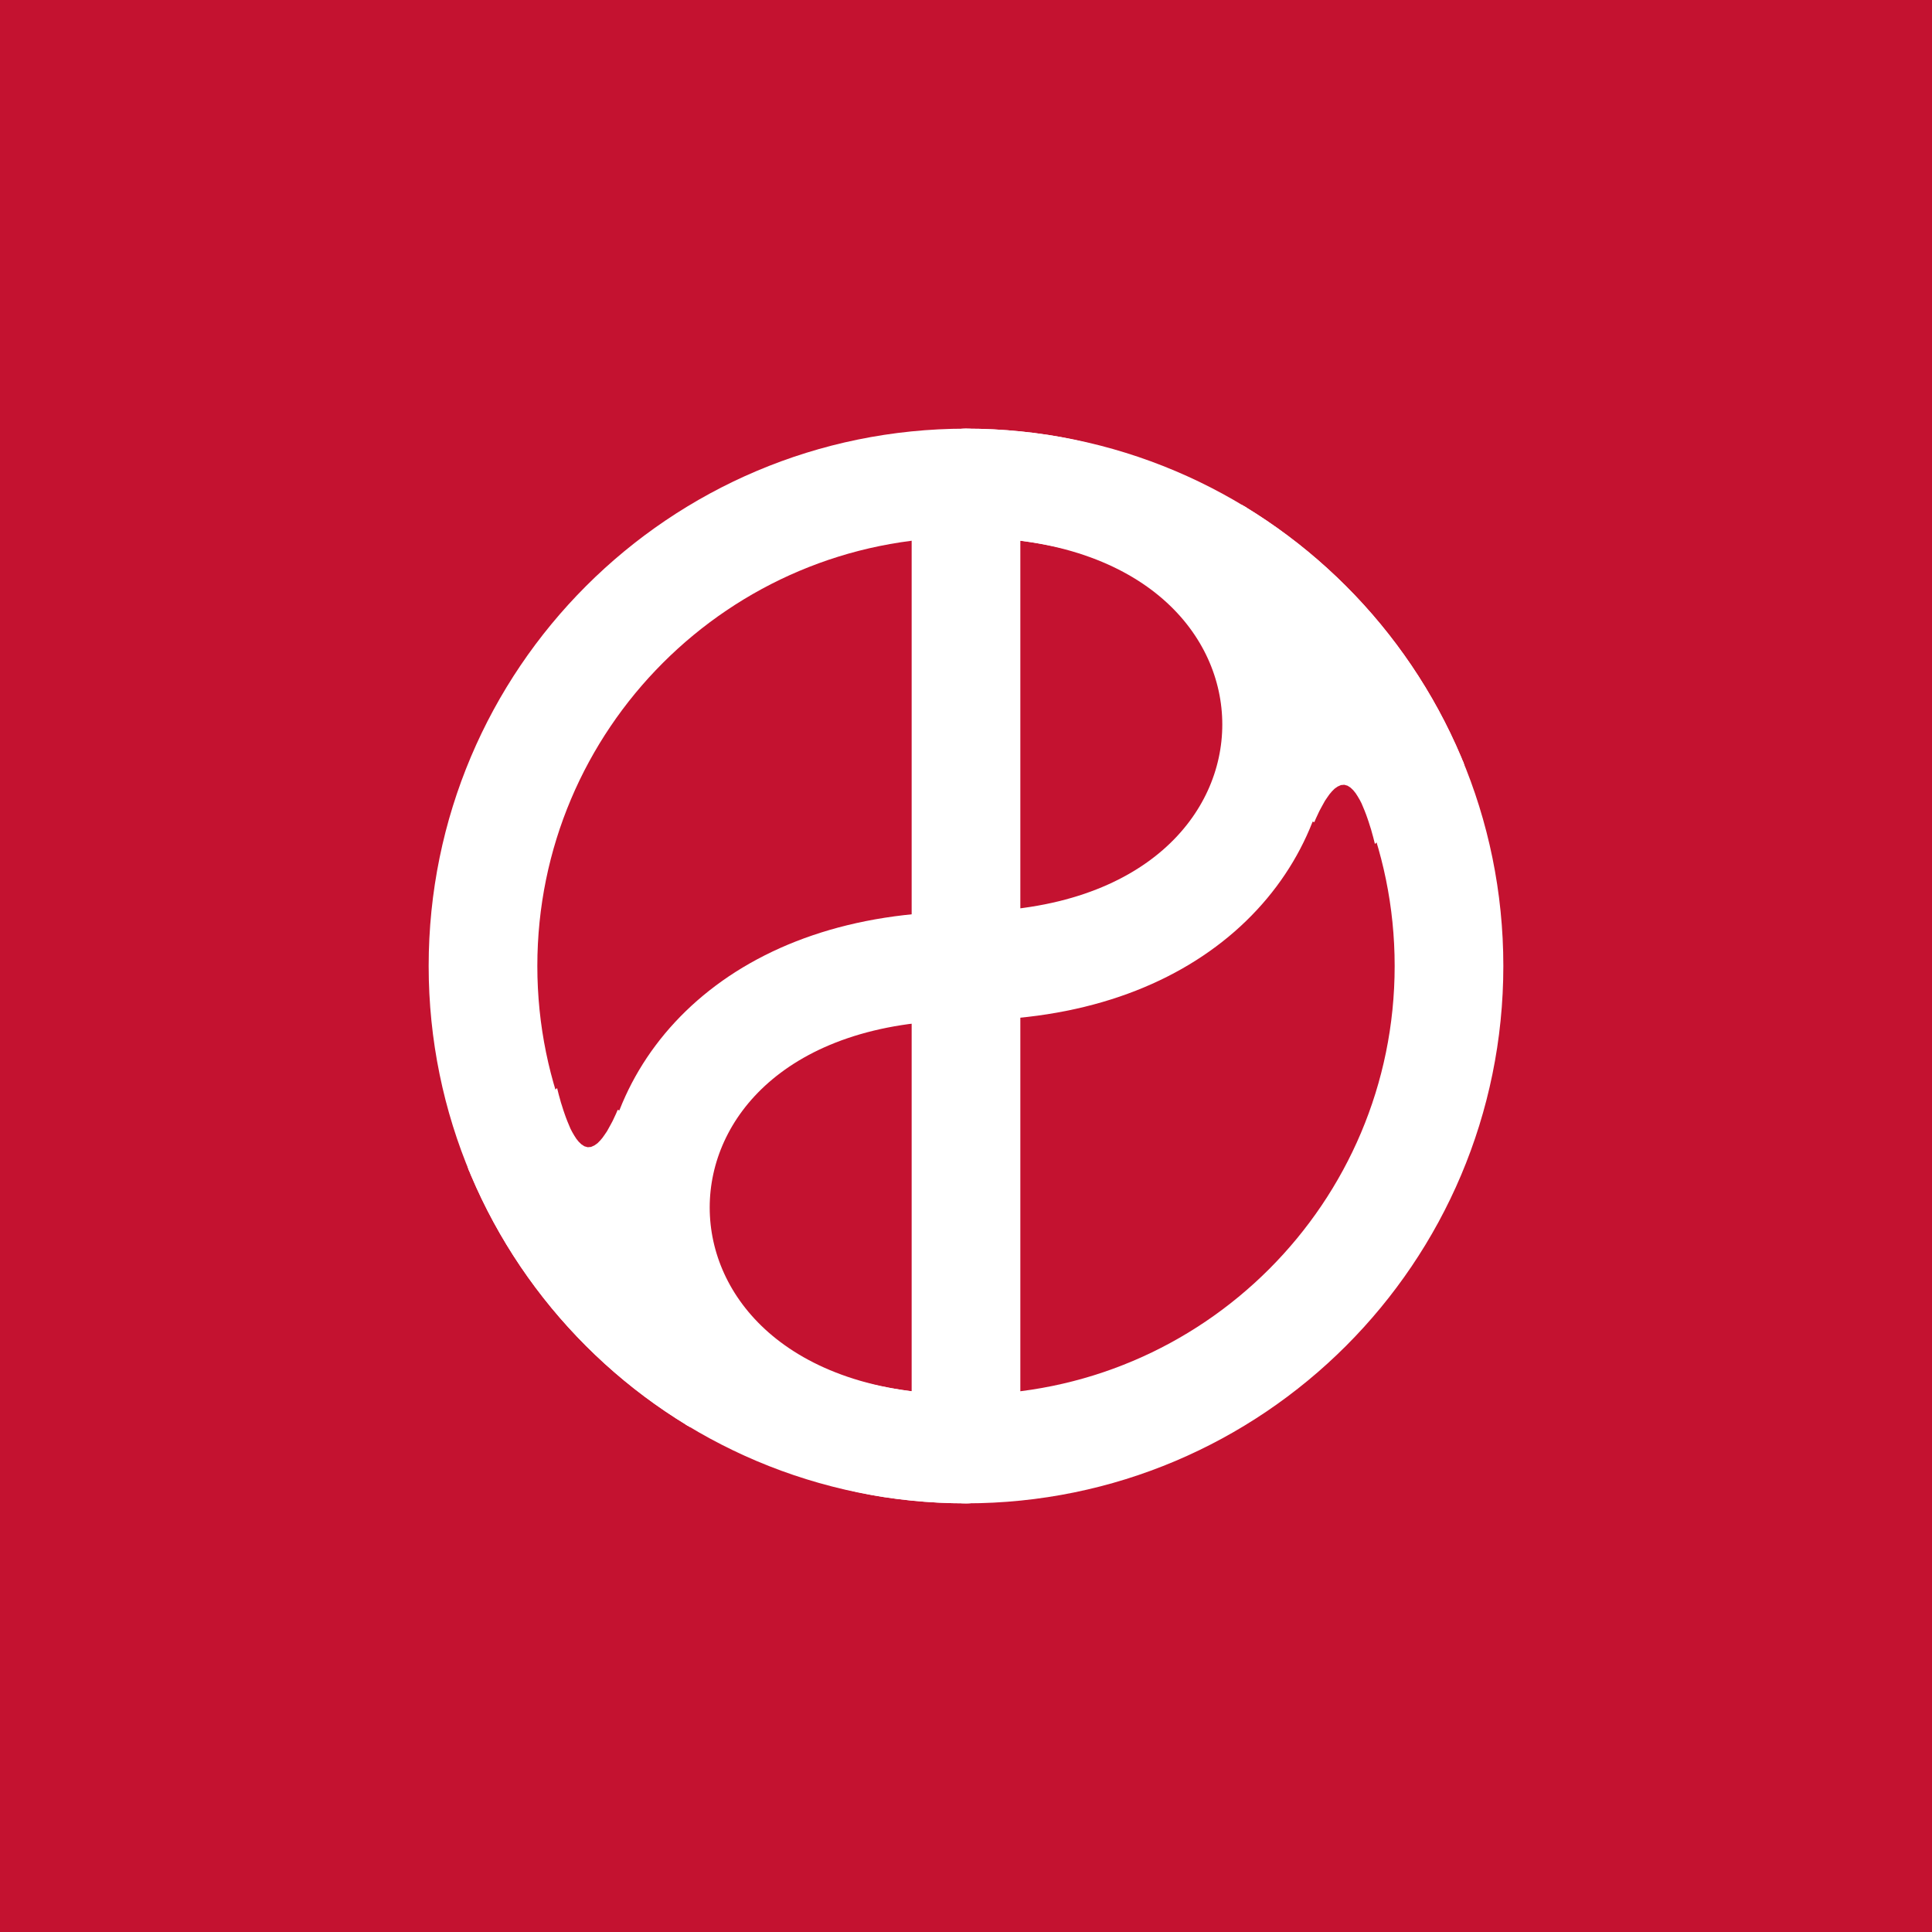
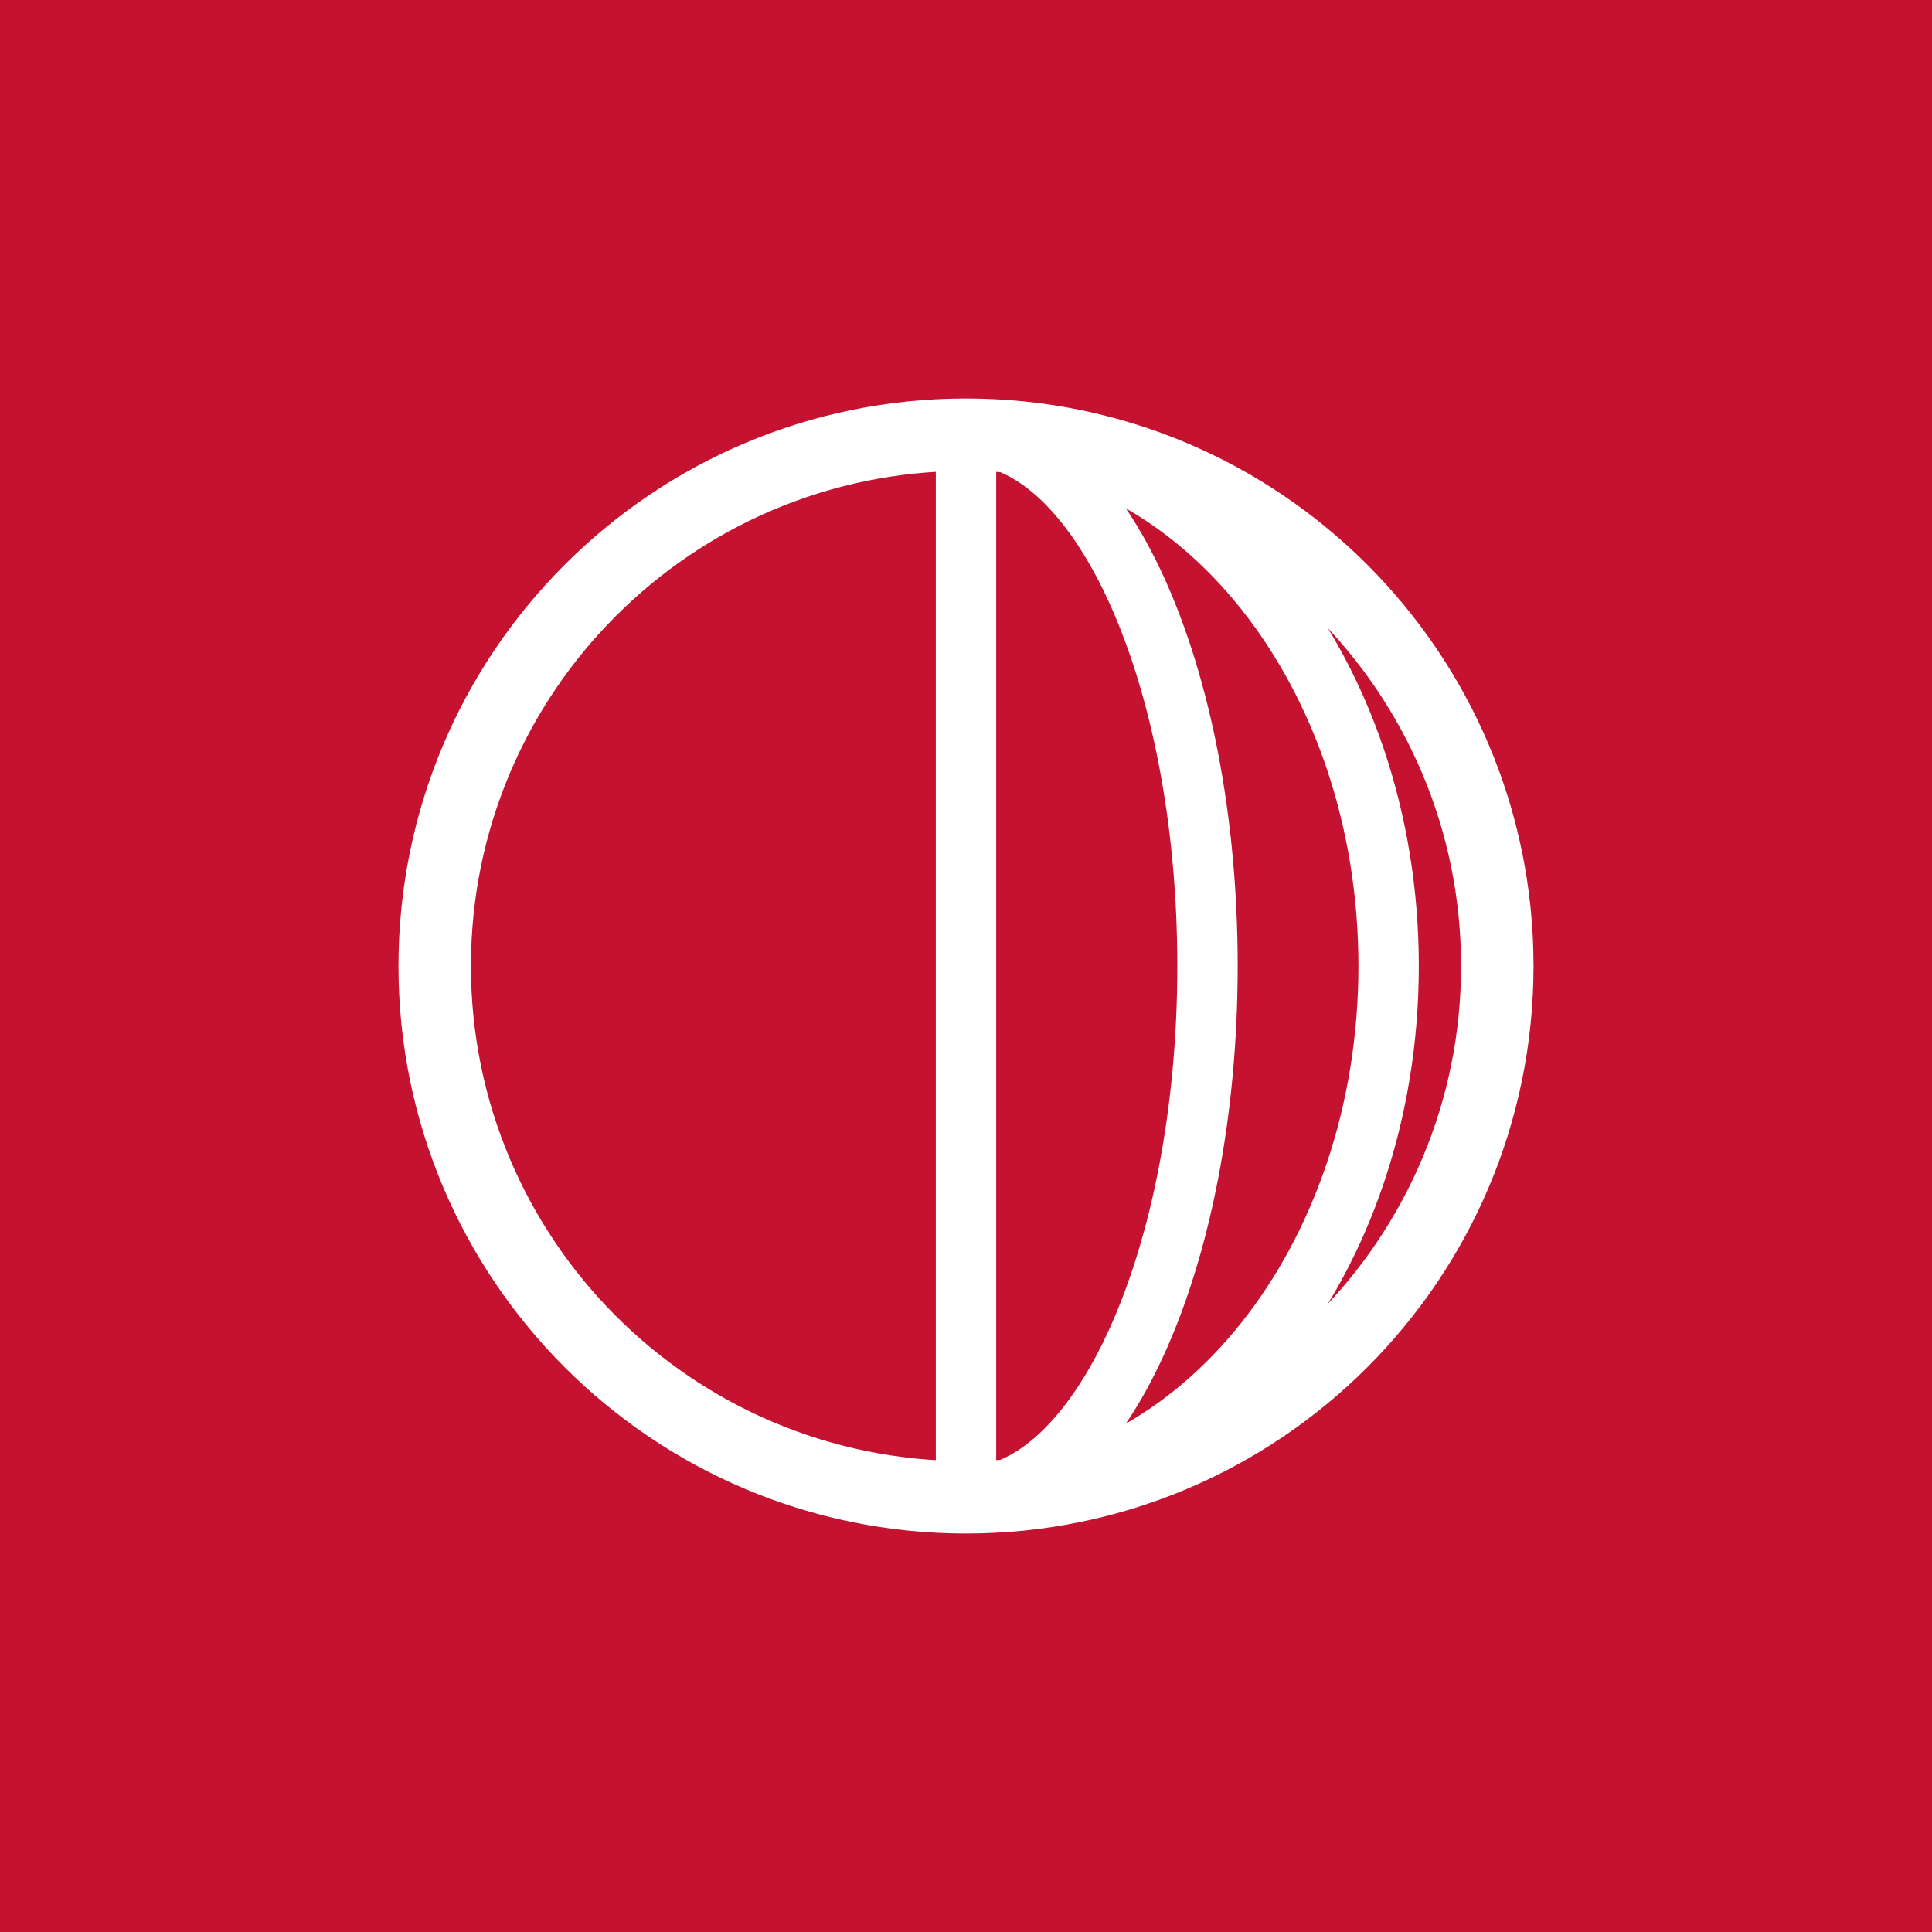
<svg xmlns="http://www.w3.org/2000/svg" viewBox="0 0 512 512" role="img" aria-label="Daily District">
  <rect width="512" height="512" fill="#C41230" />
  <g transform="translate(96 96) scale(3.2)">
-     <defs>
-       <clipPath id="src11">
-         <circle cx="50" cy="50" r="44.5" />
-       </clipPath>
-     </defs>
-     <g clip-path="url(#src11)">
-       <g fill="none" stroke="#FFFFFF" stroke-width="9" stroke-linecap="round" stroke-linejoin="round">
-         <circle cx="50" cy="50" r="40" />
-         <path d="M50 10 C 84.3 10 84.3 50 50 50 C 15.7 50 15.7 90 50 90" />
-         <line x1="50" y1="10" x2="50" y2="90" />
-       </g>
-       <path fill="#FFFFFF" stroke="#FFFFFF" stroke-width="0.3" d="M 65.43 13.56 L 66.07 13.79 L 66.71 14.05 L 67.34 14.33 L 67.97 14.63 L 68.59 14.95 L 69.2 15.29 L 69.81 15.65 L 70.4 16.04 L 70.99 16.45 L 71.56 16.88 L 72.12 17.33 L 72.67 17.81 L 73.21 18.31 L 73.73 18.83 L 74.23 19.37 L 74.72 19.94 L 75.18 20.52 L 75.63 21.13 L 76.06 21.76 L 76.46 22.41 L 76.84 23.07 L 77.2 23.76 L 77.53 24.46 L 77.84 25.18 L 78.12 25.91 L 78.38 26.66 L 78.6 27.42 L 78.8 28.2 L 78.96 28.99 L 79.1 29.78 L 79.2 30.59 L 79.28 31.4 L 79.32 32.22 L 79.33 33.05 L 79.31 33.88 L 79.25 34.71 L 79.17 35.54 L 79.05 36.37 L 78.9 37.2 L 78.71 38.03 L 78.84 37.72 L 78.98 37.42 L 79.12 37.12 L 79.28 36.82 L 79.44 36.53 L 79.6 36.24 L 79.79 35.96 L 79.98 35.69 L 80.19 35.44 L 80.43 35.2 L 80.7 35.01 L 81.01 34.87 L 81.34 34.84 L 81.66 34.93 L 81.94 35.11 L 82.18 35.34 L 82.39 35.6 L 82.57 35.88 L 82.74 36.17 L 82.89 36.46 L 83.02 36.77 L 83.15 37.08 L 83.27 37.39 L 83.38 37.7 L 83.49 38.02 L 83.59 38.34 L 83.69 38.65 L 83.78 38.98 L 83.87 39.3 L 83.95 39.62 L 85.85 38 L 87.73 36.35 L 89.59 34.69 L 91.43 32.99 L 93.23 31.27 L 95.01 29.51 L 96.74 27.71 L 98.41 25.85 L 100.02 23.94 L 101.52 21.94 L 102.87 19.84 L 103.95 17.6 L 104.53 15.17 L 104.05 12.76 L 102.29 11.02 L 99.99 10.09 L 97.54 9.62 L 95.05 9.42 L 92.55 9.4 L 90.05 9.5 L 87.56 9.69 L 85.08 9.96 L 82.6 10.28 L 80.13 10.65 L 77.67 11.07 L 75.21 11.51 L 72.76 11.99 L 70.31 12.49 L 67.87 13.01 L 65.43 13.56 Z" />
-       <path fill="#FFFFFF" stroke="#FFFFFF" stroke-width="0.3" d="M 34.57 86.44 L 33.93 86.21 L 33.29 85.95 L 32.66 85.67 L 32.03 85.37 L 31.41 85.05 L 30.80 84.71 L 30.19 84.35 L 29.60 83.96 L 29.01 83.55 L 28.44 83.12 L 27.88 82.67 L 27.33 82.19 L 26.79 81.69 L 26.27 81.17 L 25.77 80.63 L 25.28 80.06 L 24.82 79.48 L 24.37 78.87 L 23.94 78.24 L 23.54 77.59 L 23.16 76.93 L 22.80 76.24 L 22.47 75.54 L 22.16 74.82 L 21.88 74.09 L 21.62 73.34 L 21.40 72.58 L 21.20 71.80 L 21.04 71.01 L 20.90 70.22 L 20.80 69.41 L 20.72 68.60 L 20.68 67.78 L 20.67 66.95 L 20.69 66.12 L 20.75 65.29 L 20.83 64.46 L 20.95 63.63 L 21.10 62.80 L 21.29 61.97 L 21.16 62.28 L 21.02 62.58 L 20.88 62.88 L 20.72 63.18 L 20.56 63.47 L 20.40 63.76 L 20.21 64.04 L 20.02 64.31 L 19.81 64.56 L 19.57 64.80 L 19.30 64.99 L 18.99 65.13 L 18.66 65.16 L 18.34 65.07 L 18.06 64.89 L 17.82 64.66 L 17.61 64.40 L 17.43 64.12 L 17.26 63.83 L 17.11 63.54 L 16.98 63.23 L 16.85 62.92 L 16.73 62.61 L 16.62 62.30 L 16.51 61.98 L 16.41 61.66 L 16.31 61.35 L 16.22 61.02 L 16.13 60.70 L 16.05 60.38 L 14.15 62.00 L 12.27 63.65 L 10.41 65.31 L 8.57 67.01 L 6.77 68.73 L 4.99 70.49 L 3.26 72.29 L 1.59 74.15 L -0.02 76.06 L -1.52 78.06 L -2.87 80.16 L -3.95 82.40 L -4.53 84.83 L -4.05 87.24 L -2.29 88.98 L 0.01 89.91 L 2.46 90.38 L 4.95 90.58 L 7.45 90.60 L 9.95 90.50 L 12.44 90.31 L 14.92 90.04 L 17.40 89.72 L 19.87 89.35 L 22.33 88.93 L 24.79 88.49 L 27.24 88.01 L 29.69 87.51 L 32.13 86.99 L 34.57 86.44 Z" />
-     </g>
+     <circle cx="50" cy="50" r="44" fill="none" stroke="#FFFFFF" stroke-width="6" />
+     <line x1="50" y1="6" x2="50" y2="94" fill="none" stroke="#FFFFFF" stroke-width="5" stroke-linecap="round" />
+     <path d="M50 6 A 20 44 0 0 1 50 94" fill="none" stroke="#FFFFFF" stroke-width="5" stroke-linecap="round" />
+     <path d="M50 6 A 35 44 0 0 1 50 94" fill="none" stroke="#FFFFFF" stroke-width="5" stroke-linecap="round" />
  </g>
</svg>
